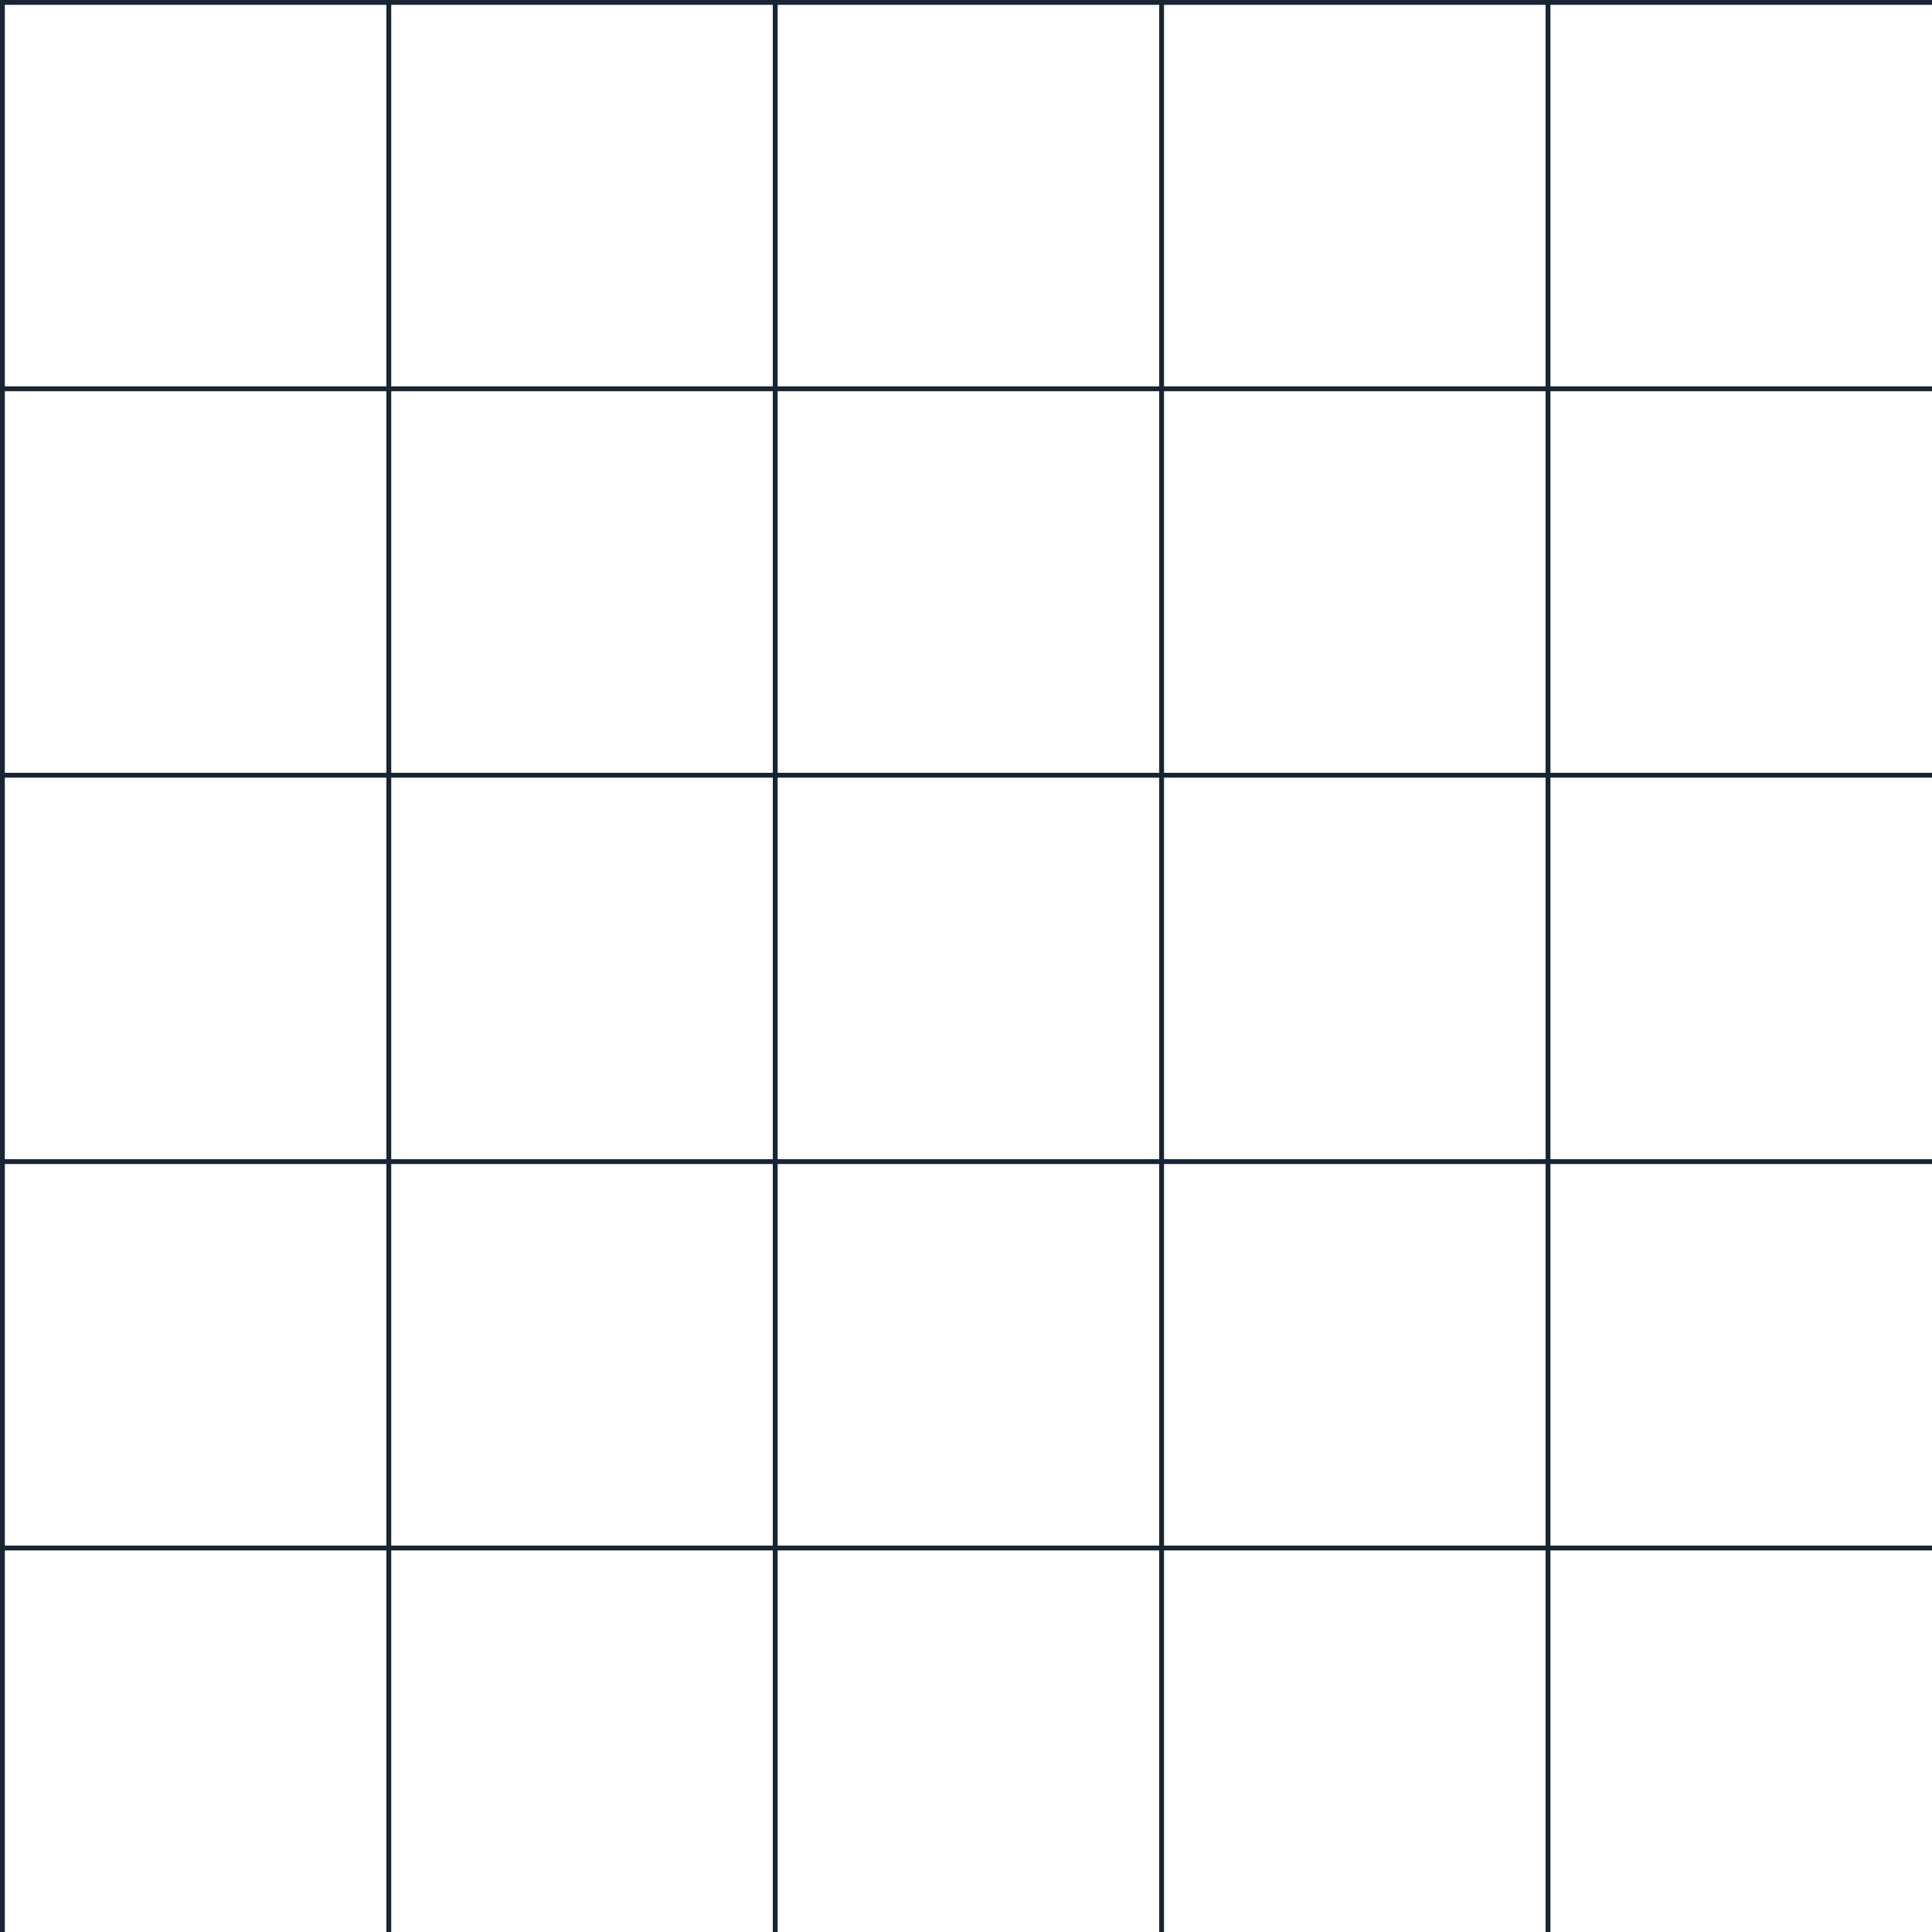
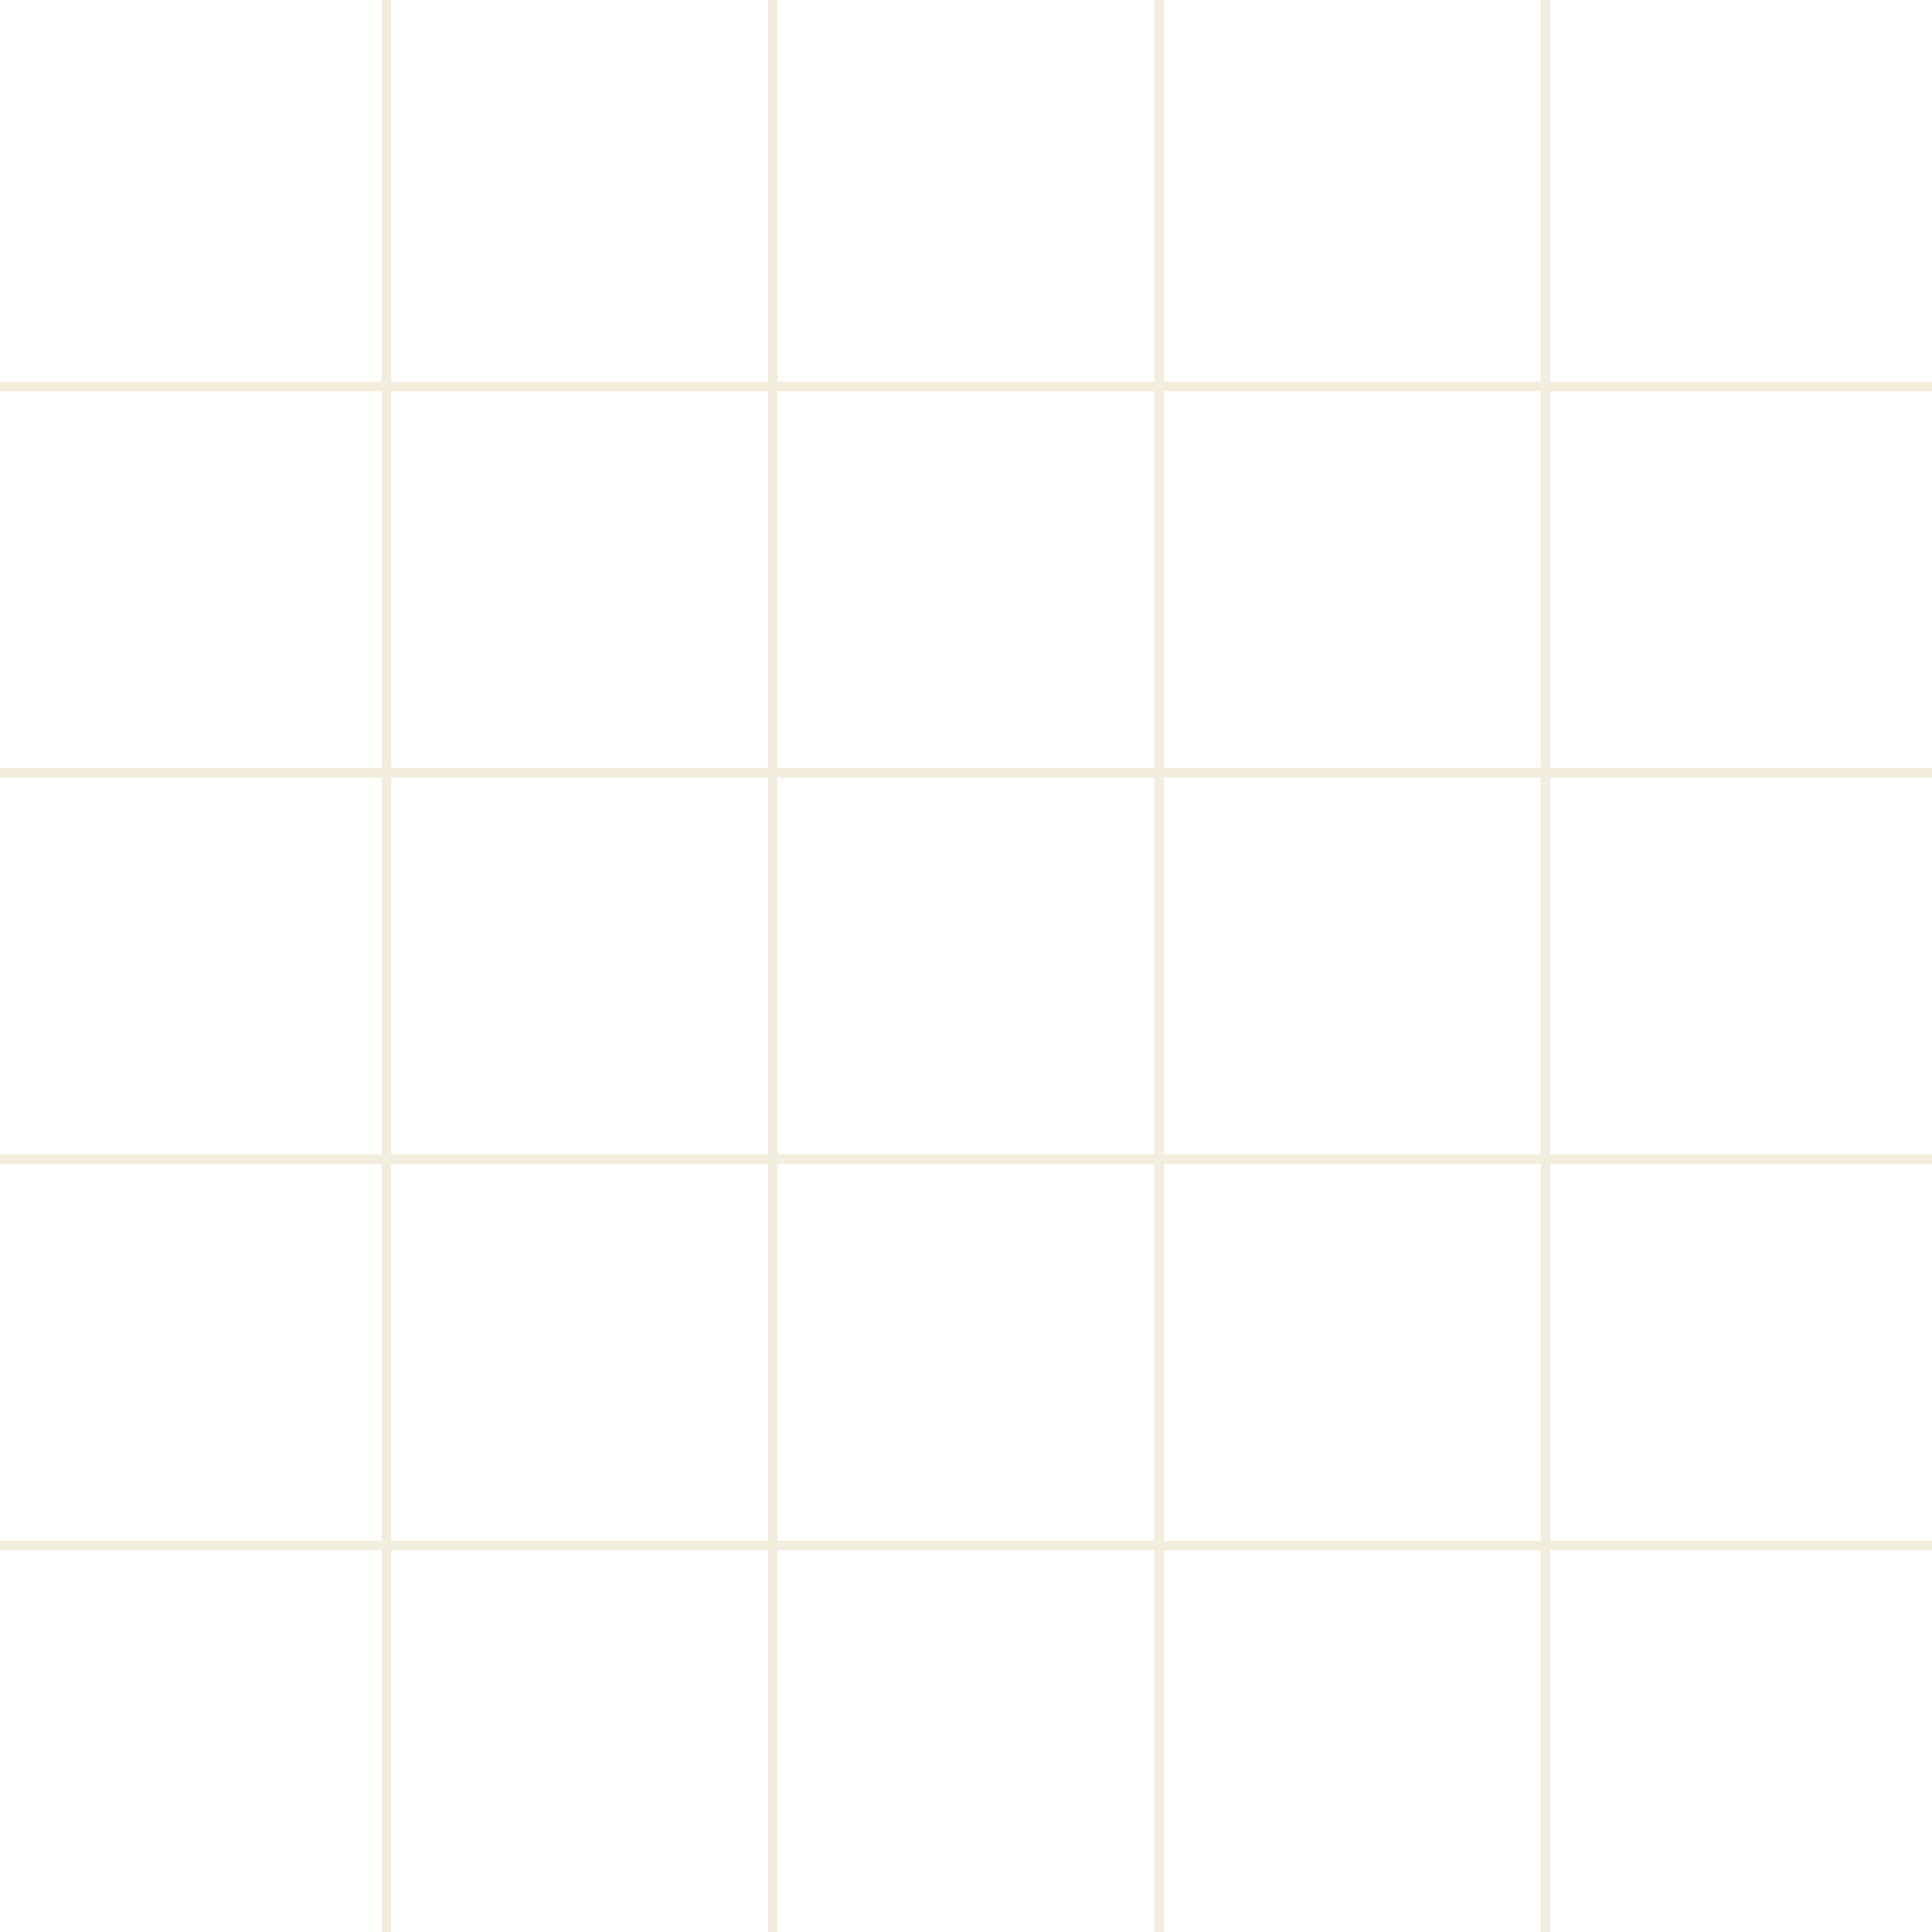
- <svg xmlns="http://www.w3.org/2000/svg" viewBox="0 0 100 100">
-   <defs>
-     <pattern id="grid" width="20" height="20" patternUnits="userSpaceOnUse">
-       <path d="M 20 0 L 0 0 0 20" fill="none" stroke="hsl(215, 35%, 15%)" stroke-width="0.5" />
-     </pattern>
-   </defs>
-   <rect width="100" height="100" fill="url(#grid)" />
+ <svg xmlns="http://www.w3.org/2000/svg" viewBox="0 0 100 100" fill="none">
+   <path d="M 20 0 L 20 100 M 40 0 L 40 100 M 60 0 L 60 100 M 80 0 L 80 100 M 0 20 L 100 20 M 0 40 L 100 40 M 0 60 L 100 60 M 0 80 L 100 80" stroke="hsl(43,74%,40%)" stroke-width="0.5" opacity="0.15" />
</svg>
